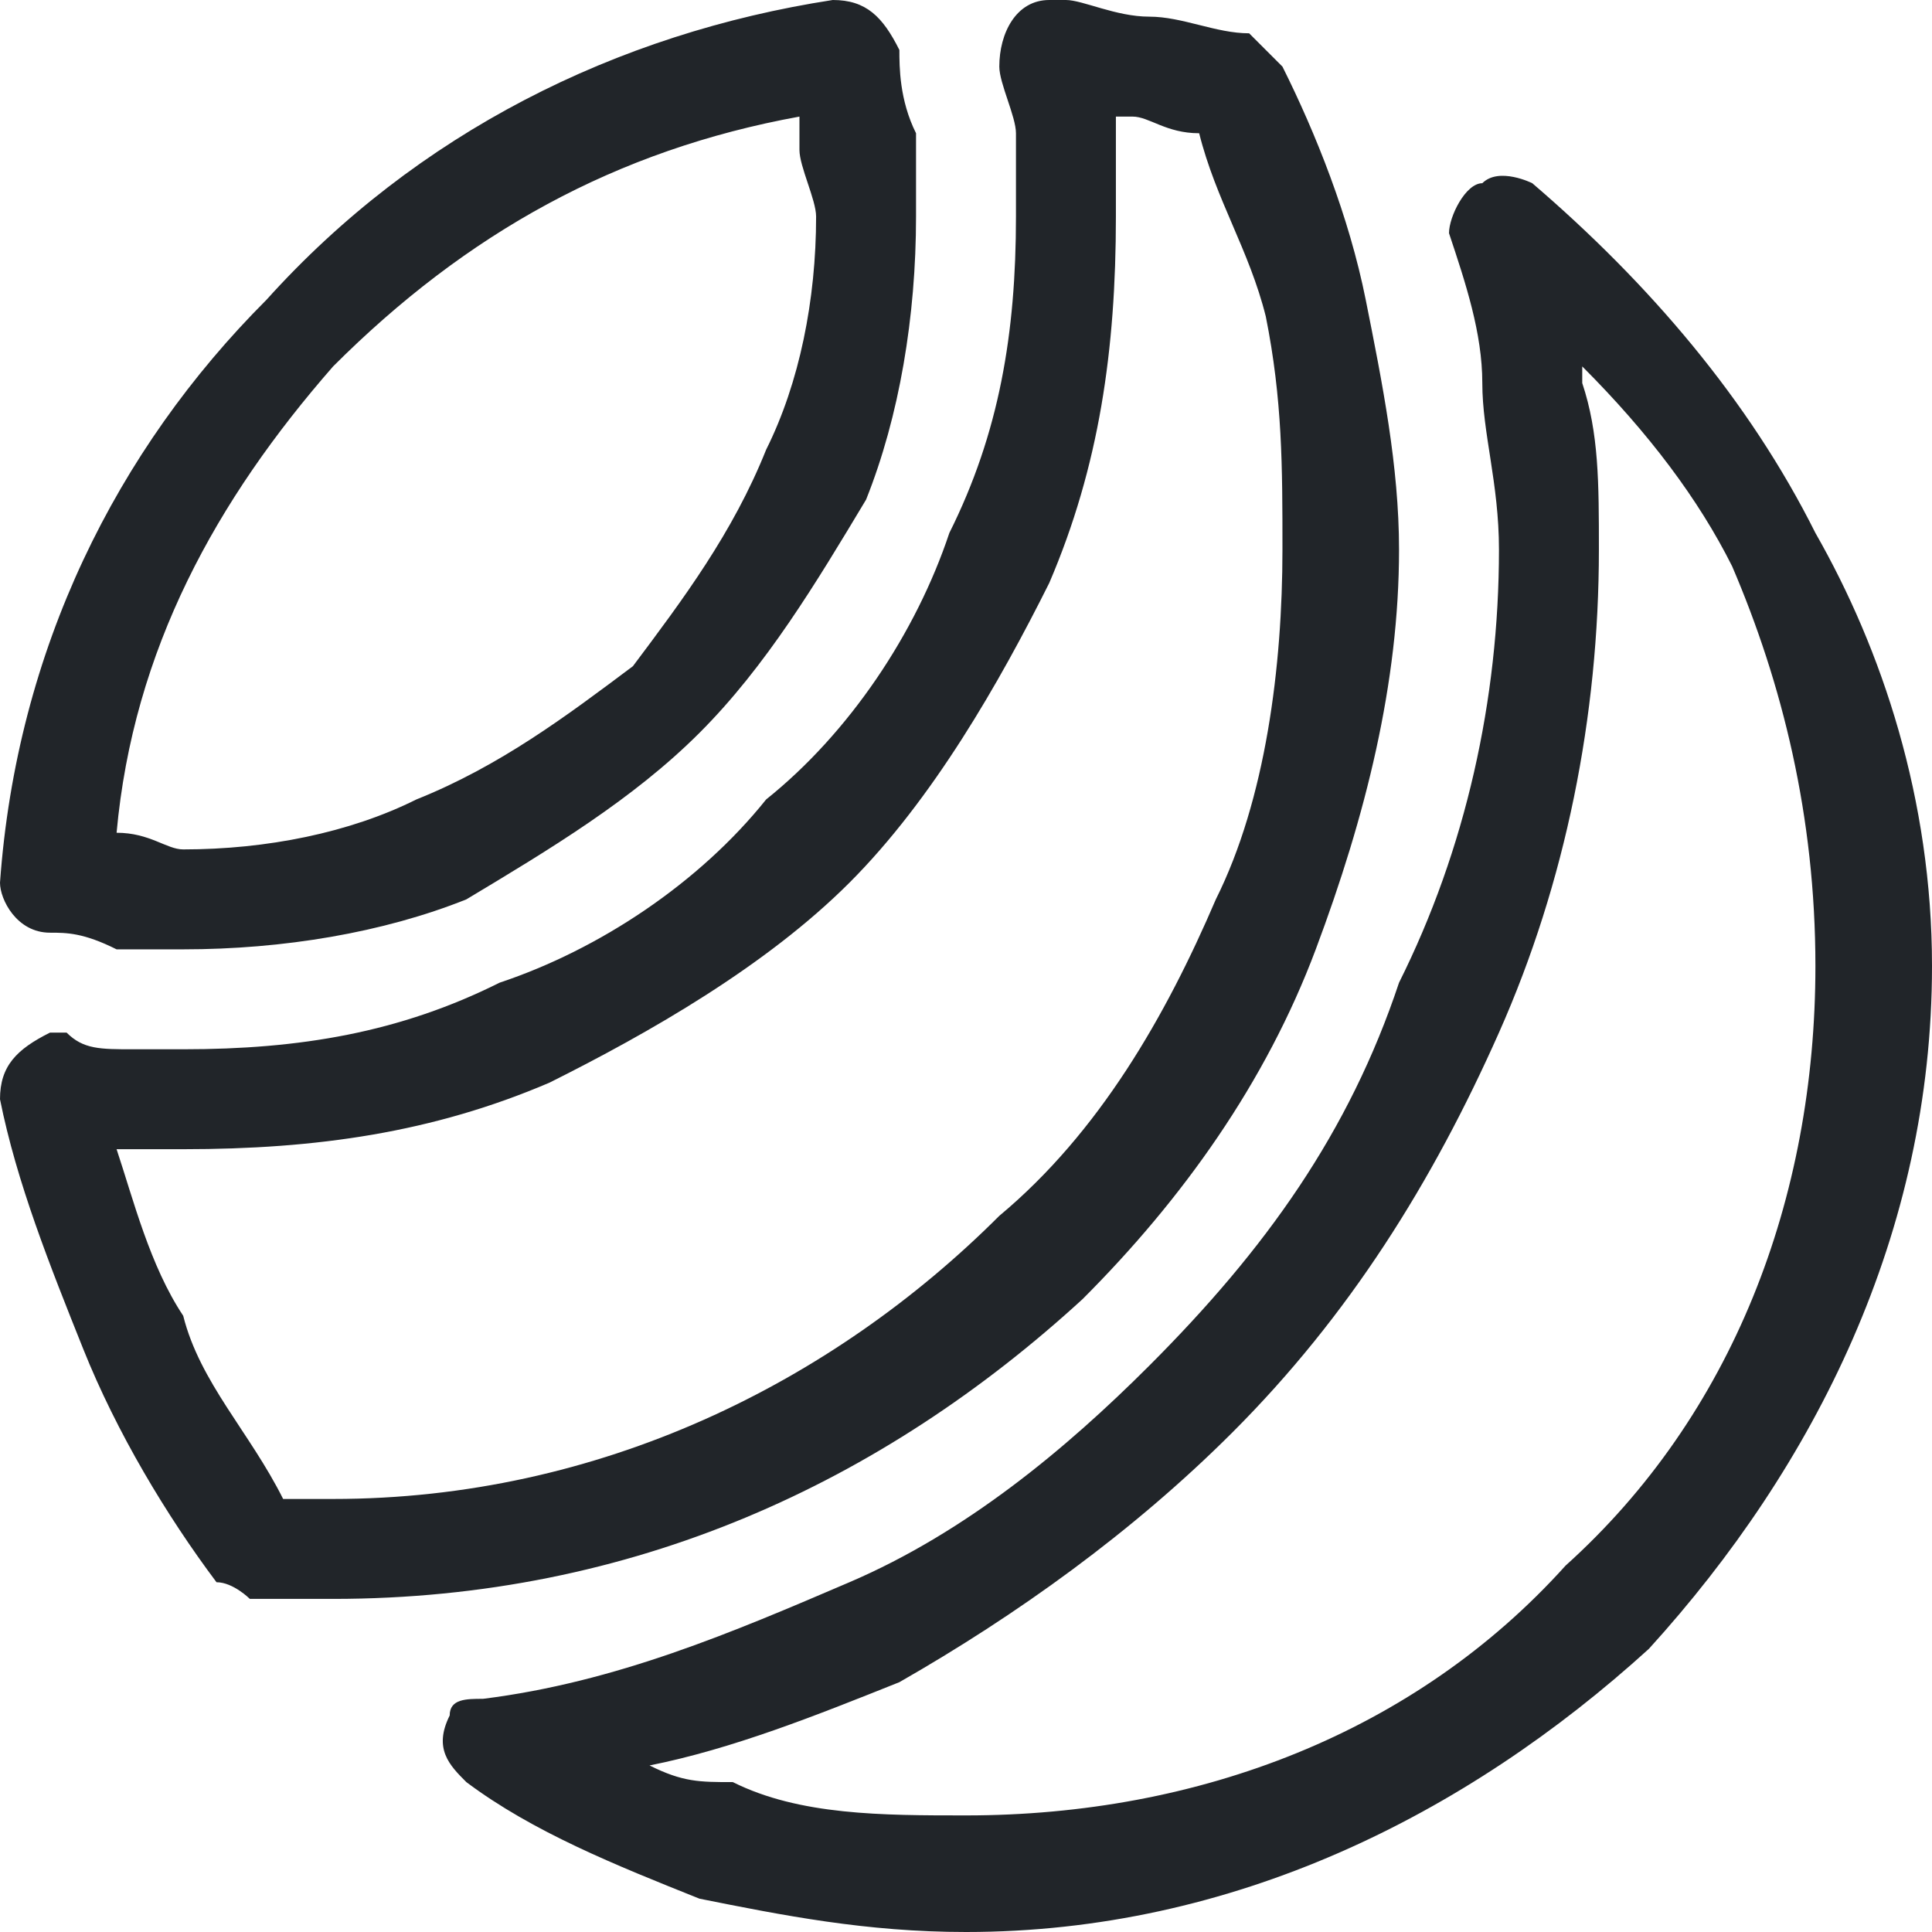
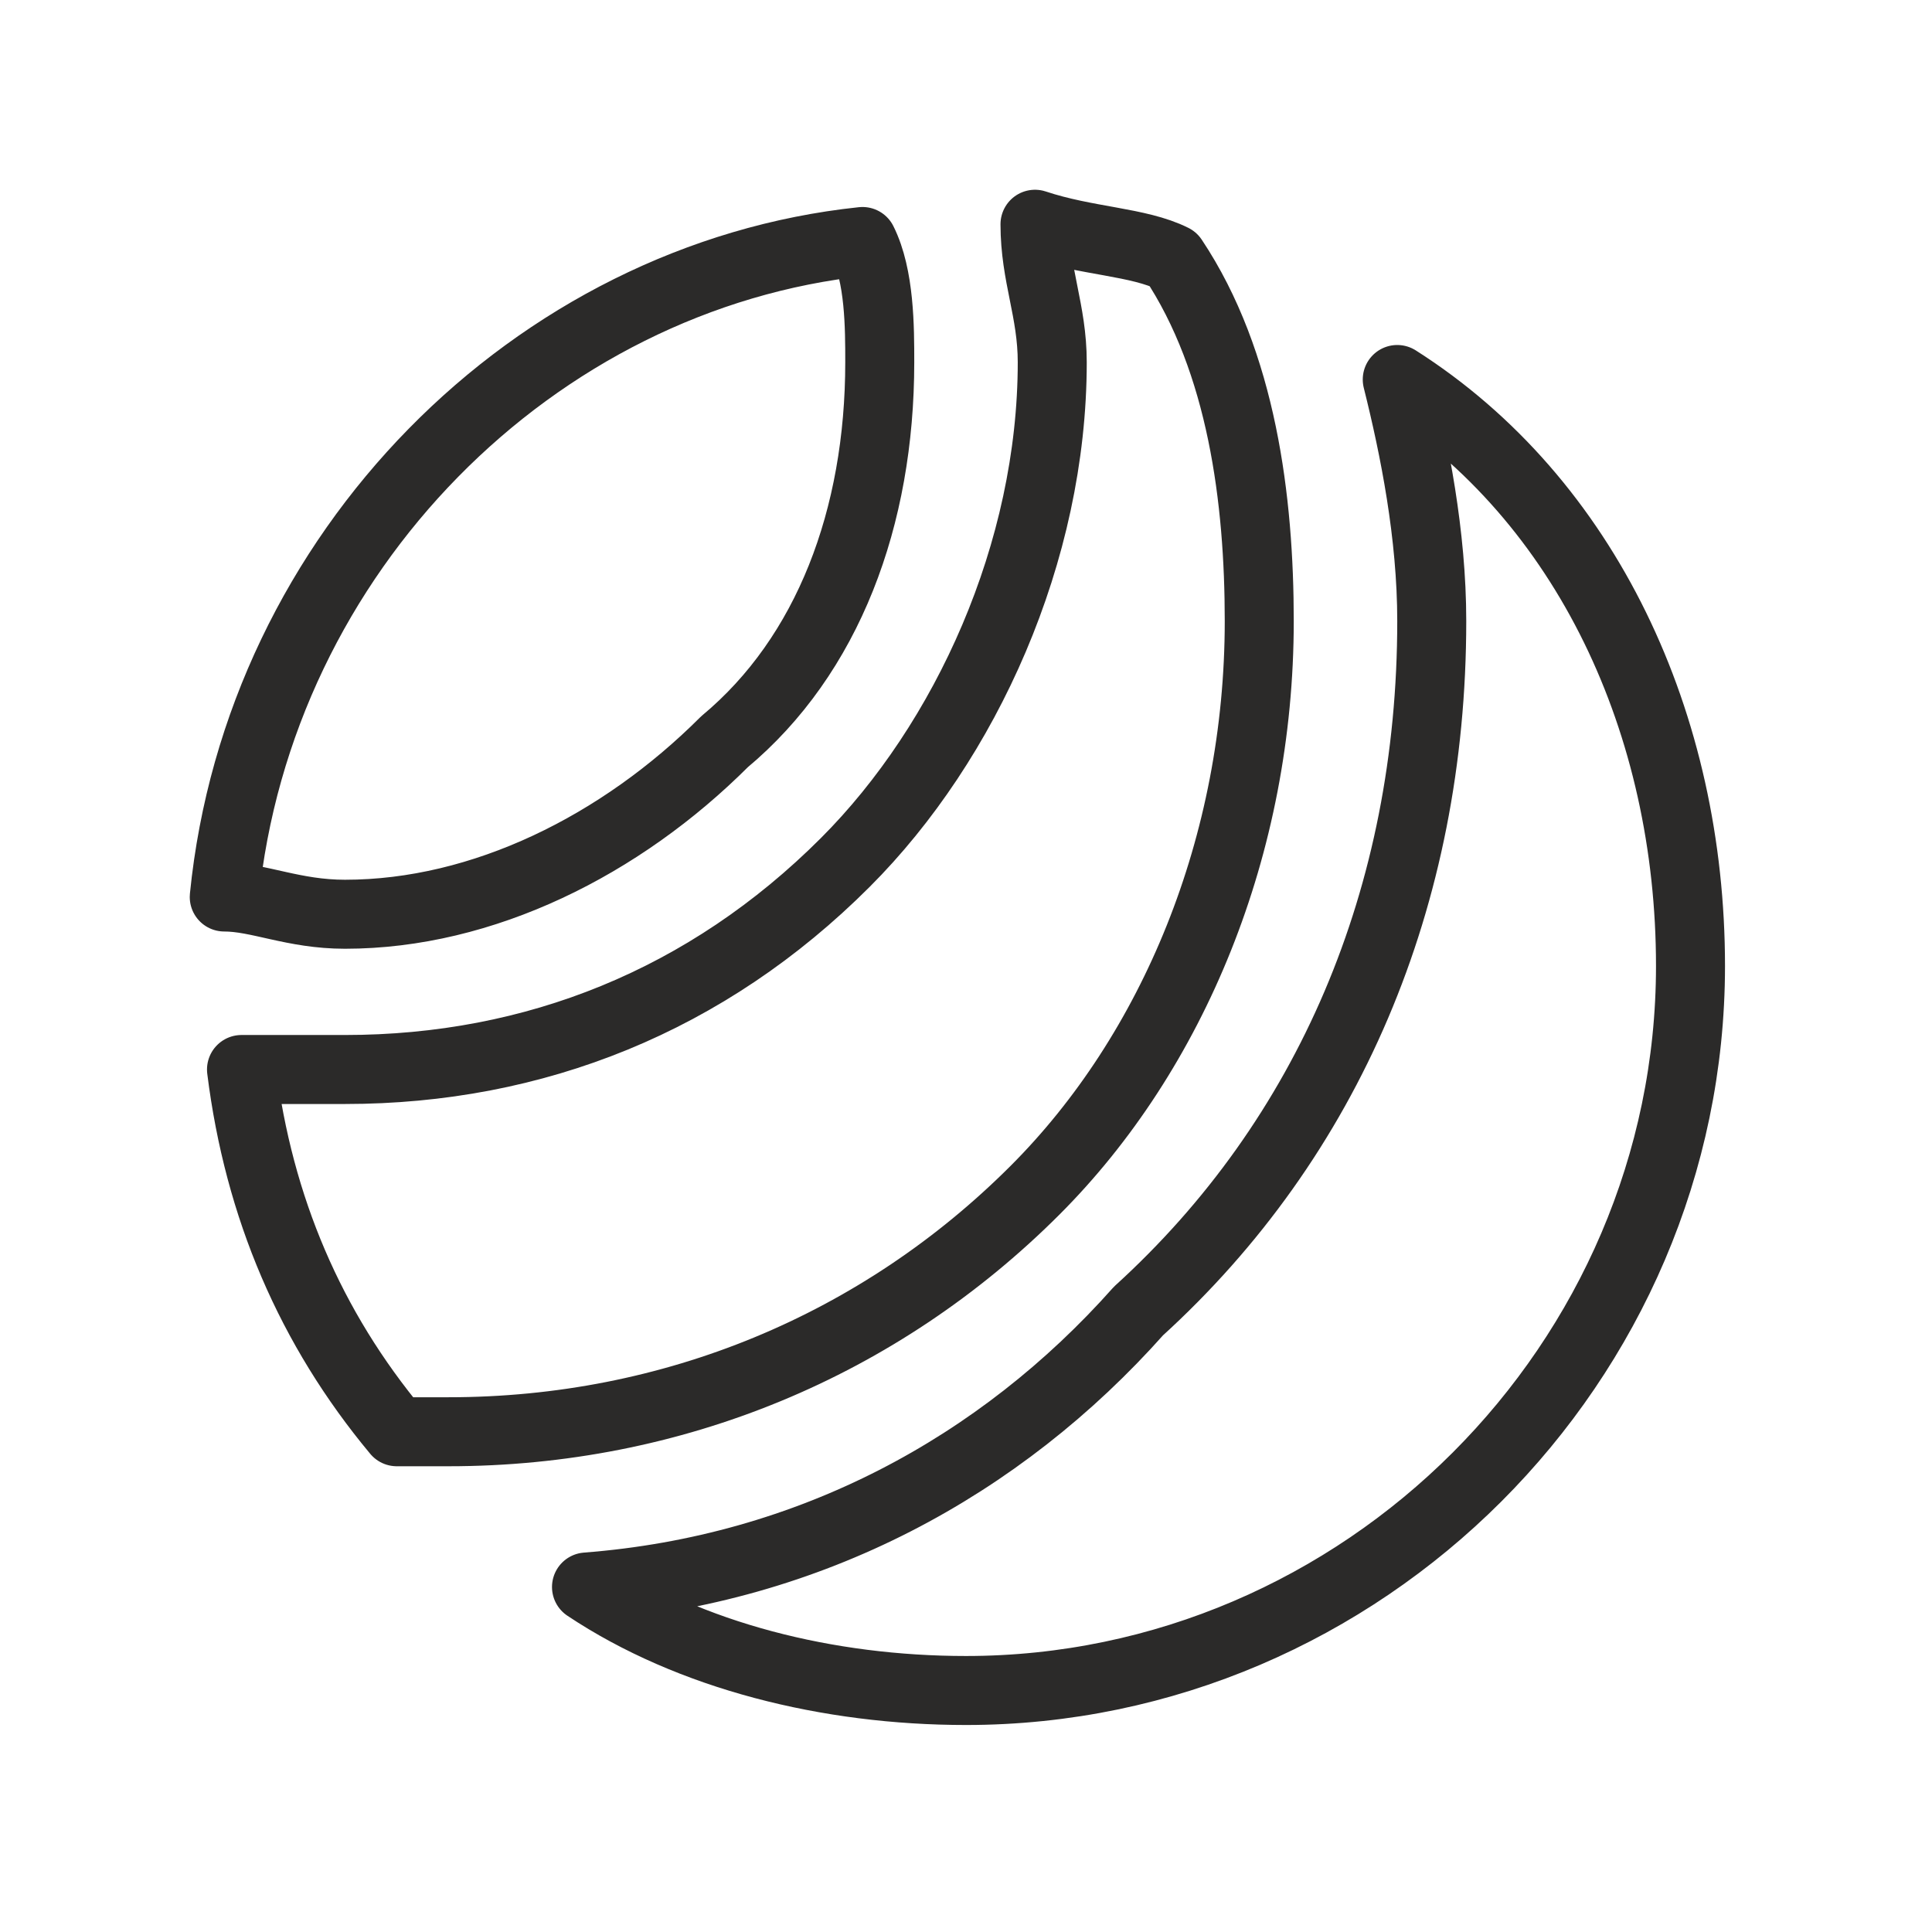
- <svg xmlns="http://www.w3.org/2000/svg" xml:space="preserve" width="24px" height="24px" version="1.1" style="shape-rendering:geometricPrecision; text-rendering:geometricPrecision; image-rendering:optimizeQuality; fill-rule:evenodd; clip-rule:evenodd" viewBox="0 0 1.16 1.16">
+ <svg xmlns="http://www.w3.org/2000/svg" xml:space="preserve" width="24px" height="24px" version="1.1" style="shape-rendering:geometricPrecision; text-rendering:geometricPrecision; image-rendering:optimizeQuality; fill-rule:evenodd; clip-rule:evenodd" viewBox="0 0 1.12 1.12">
  <defs>
    <style type="text/css">
   
+     .str0 {stroke:#2B2A29;stroke-width:0.04;stroke-linecap:round;stroke-linejoin:round;stroke-miterlimit:22.926}
    .fil0 {fill:none}
-     .fil1 {fill:#212529;fill-rule:nonzero}
   
  </style>
  </defs>
  <g id="Ebene_x0020_1">
-     <g id="_1615012289872">
-       <rect class="fil0" x="0.02" y="0.02" width="1.12" height="1.12" />
-       <path class="fil1" d="M0.64 0c0.01,0 0.03,0.01 0.05,0.01 0.02,0 0.04,0.01 0.06,0.01 0.01,0.01 0.01,0.01 0.02,0.02 0.02,0.04 0.04,0.09 0.05,0.14 0.01,0.05 0.02,0.1 0.02,0.15 0,0.08 -0.02,0.16 -0.05,0.24 -0.03,0.08 -0.08,0.15 -0.14,0.21 -0.12,0.11 -0.27,0.18 -0.45,0.18 -0.01,0 -0.01,0 -0.02,0 -0.01,0 -0.02,0 -0.03,0 0,0 -0.01,-0.01 -0.02,-0.01 -0.03,-0.04 -0.06,-0.09 -0.08,-0.14 -0.02,-0.05 -0.04,-0.1 -0.05,-0.15 0,-0.02 0.01,-0.03 0.03,-0.04 0,0 0.01,0 0.01,0 0.01,0.01 0.02,0.01 0.04,0.01 0.01,0 0.02,0 0.03,0 0.07,0 0.13,-0.01 0.19,-0.04 0.06,-0.02 0.12,-0.06 0.16,-0.11 0.05,-0.04 0.09,-0.1 0.11,-0.16 0.03,-0.06 0.04,-0.12 0.04,-0.19 0,-0.02 0,-0.03 0,-0.05 0,-0.01 -0.01,-0.03 -0.01,-0.04 0,-0.02 0.01,-0.04 0.03,-0.04 0,0 0,0 0.01,0zm0.04 0.07c0,0 -0.01,0 -0.01,0l0 0.01c0,0.02 0,0.03 0,0.05 0,0.08 -0.01,0.15 -0.04,0.22 -0.03,0.06 -0.07,0.13 -0.12,0.18 -0.05,0.05 -0.12,0.09 -0.18,0.12 -0.07,0.03 -0.14,0.04 -0.22,0.04 -0.01,0 -0.02,0 -0.04,0 0.01,0.03 0.02,0.07 0.04,0.1 0.01,0.04 0.04,0.07 0.06,0.11l0.01 0c0,0 0.01,0 0.02,0 0.16,0 0.3,-0.07 0.4,-0.17 0.06,-0.05 0.1,-0.12 0.13,-0.19 0.03,-0.06 0.04,-0.14 0.04,-0.21 0,-0.05 0,-0.09 -0.01,-0.14 -0.01,-0.04 -0.03,-0.07 -0.04,-0.11 -0.02,0 -0.03,-0.01 -0.04,-0.01zm0.24 0.04c0.07,0.06 0.13,0.13 0.17,0.21 0.04,0.07 0.07,0.16 0.07,0.26 0,0.16 -0.07,0.3 -0.17,0.41 -0.11,0.1 -0.25,0.17 -0.41,0.17 -0.06,0 -0.11,-0.01 -0.16,-0.02 -0.05,-0.02 -0.1,-0.04 -0.14,-0.07 -0.01,-0.01 -0.02,-0.02 -0.01,-0.04 0,-0.01 0.01,-0.01 0.02,-0.01 0.08,-0.01 0.15,-0.04 0.22,-0.07 0.07,-0.03 0.13,-0.08 0.18,-0.13 0.07,-0.07 0.12,-0.14 0.15,-0.23 0.04,-0.08 0.06,-0.17 0.06,-0.26 0,-0.04 -0.01,-0.07 -0.01,-0.1 0,-0.03 -0.01,-0.06 -0.02,-0.09 0,-0.01 0.01,-0.03 0.02,-0.03 0.01,-0.01 0.03,0 0.03,0zm0.12 0.23c-0.02,-0.04 -0.05,-0.08 -0.09,-0.12l0 0.01c0.01,0.03 0.01,0.06 0.01,0.1 0,0.1 -0.02,0.2 -0.06,0.29 -0.04,0.09 -0.09,0.17 -0.16,0.24 -0.06,0.06 -0.13,0.11 -0.2,0.15 -0.05,0.02 -0.1,0.04 -0.15,0.05 0.02,0.01 0.03,0.01 0.05,0.01 0.04,0.02 0.09,0.02 0.14,0.02 0.14,0 0.27,-0.05 0.36,-0.15 0.1,-0.09 0.15,-0.22 0.15,-0.36 0,-0.09 -0.02,-0.17 -0.05,-0.24zm-1.04 0.19c0.01,-0.14 0.07,-0.26 0.16,-0.35 0.09,-0.1 0.21,-0.16 0.34,-0.18 0.02,0 0.03,0.01 0.04,0.03l0 0c0,0.01 0,0.03 0.01,0.05 0,0.02 0,0.03 0,0.05 0,0.06 -0.01,0.12 -0.03,0.17 -0.03,0.05 -0.06,0.1 -0.1,0.14 -0.04,0.04 -0.09,0.07 -0.14,0.1 -0.05,0.02 -0.11,0.03 -0.17,0.03 -0.01,0 -0.03,0 -0.04,0 -0.02,-0.01 -0.03,-0.01 -0.04,-0.01 -0.02,0 -0.03,-0.02 -0.03,-0.03zm0.2 -0.31c-0.07,0.08 -0.12,0.17 -0.13,0.28 0,0 0,0 0,0 0.02,0 0.03,0.01 0.04,0.01 0.05,0 0.1,-0.01 0.14,-0.03 0.05,-0.02 0.09,-0.05 0.13,-0.08 0.03,-0.04 0.06,-0.08 0.08,-0.13 0.02,-0.04 0.03,-0.09 0.03,-0.14 0,-0.01 -0.01,-0.03 -0.01,-0.04 0,-0.01 0,-0.02 0,-0.02 -0.11,0.02 -0.2,0.07 -0.28,0.15z" />
+     <g id="_2047855373072">
+       <rect class="fil0" width="1.12" height="1.12" />
+       <path class="fil0 str0" d="M0.6 0.13c0.03,0.01 0.06,0.01 0.08,0.02 0.04,0.06 0.05,0.14 0.05,0.21 0,0.13 -0.05,0.25 -0.13,0.33 -0.09,0.09 -0.21,0.14 -0.34,0.14 -0.01,0 -0.02,0 -0.03,0 -0.05,-0.06 -0.08,-0.13 -0.09,-0.21 0.02,0 0.04,0 0.06,0 0.11,0 0.21,-0.04 0.29,-0.12 0.07,-0.07 0.12,-0.18 0.12,-0.29 0,-0.03 -0.01,-0.05 -0.01,-0.08zm0.21 0.09c0.11,0.07 0.17,0.2 0.17,0.34 0,0.23 -0.19,0.42 -0.42,0.42 -0.08,0 -0.16,-0.02 -0.22,-0.06 0.13,-0.01 0.24,-0.07 0.32,-0.16 0.11,-0.1 0.17,-0.24 0.17,-0.4 0,-0.05 -0.01,-0.1 -0.02,-0.14zm-0.68 0.3c0.02,-0.2 0.18,-0.36 0.37,-0.38 0.01,0.02 0.01,0.05 0.01,0.07 0,0.09 -0.03,0.17 -0.09,0.22 -0.06,0.06 -0.14,0.1 -0.22,0.1 -0.03,0 -0.05,-0.01 -0.07,-0.01z" />
    </g>
  </g>
</svg>
